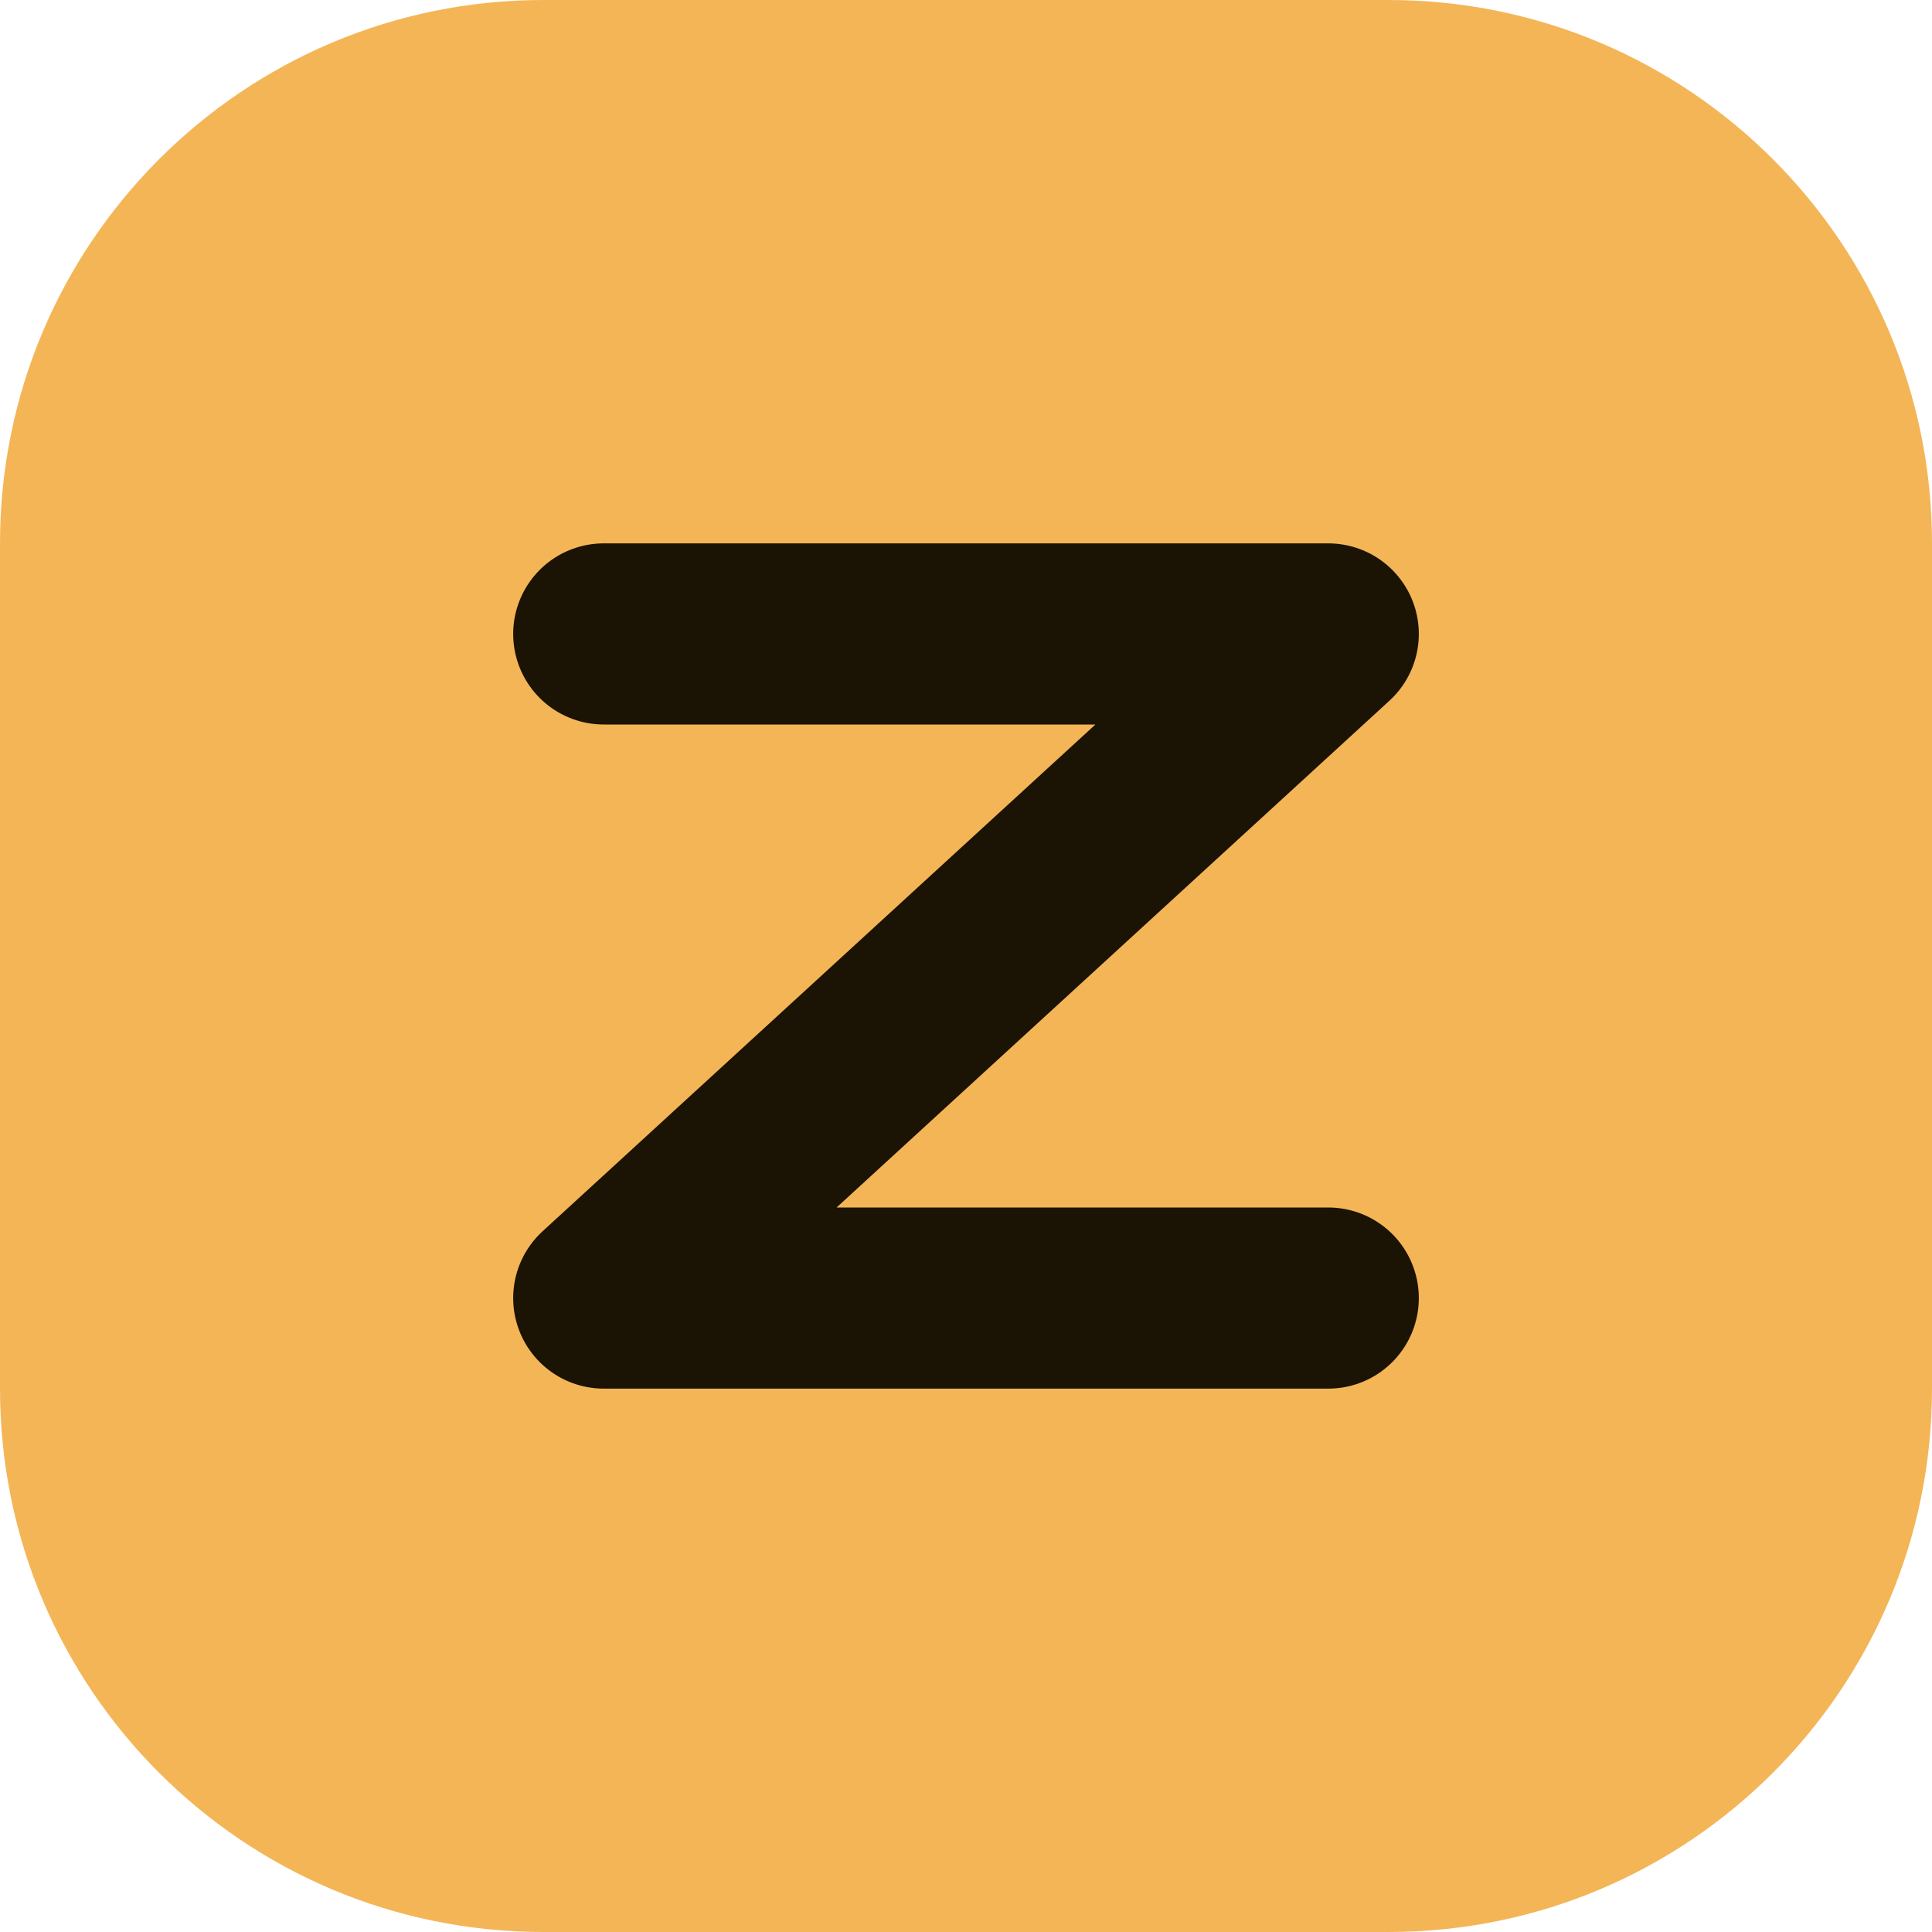
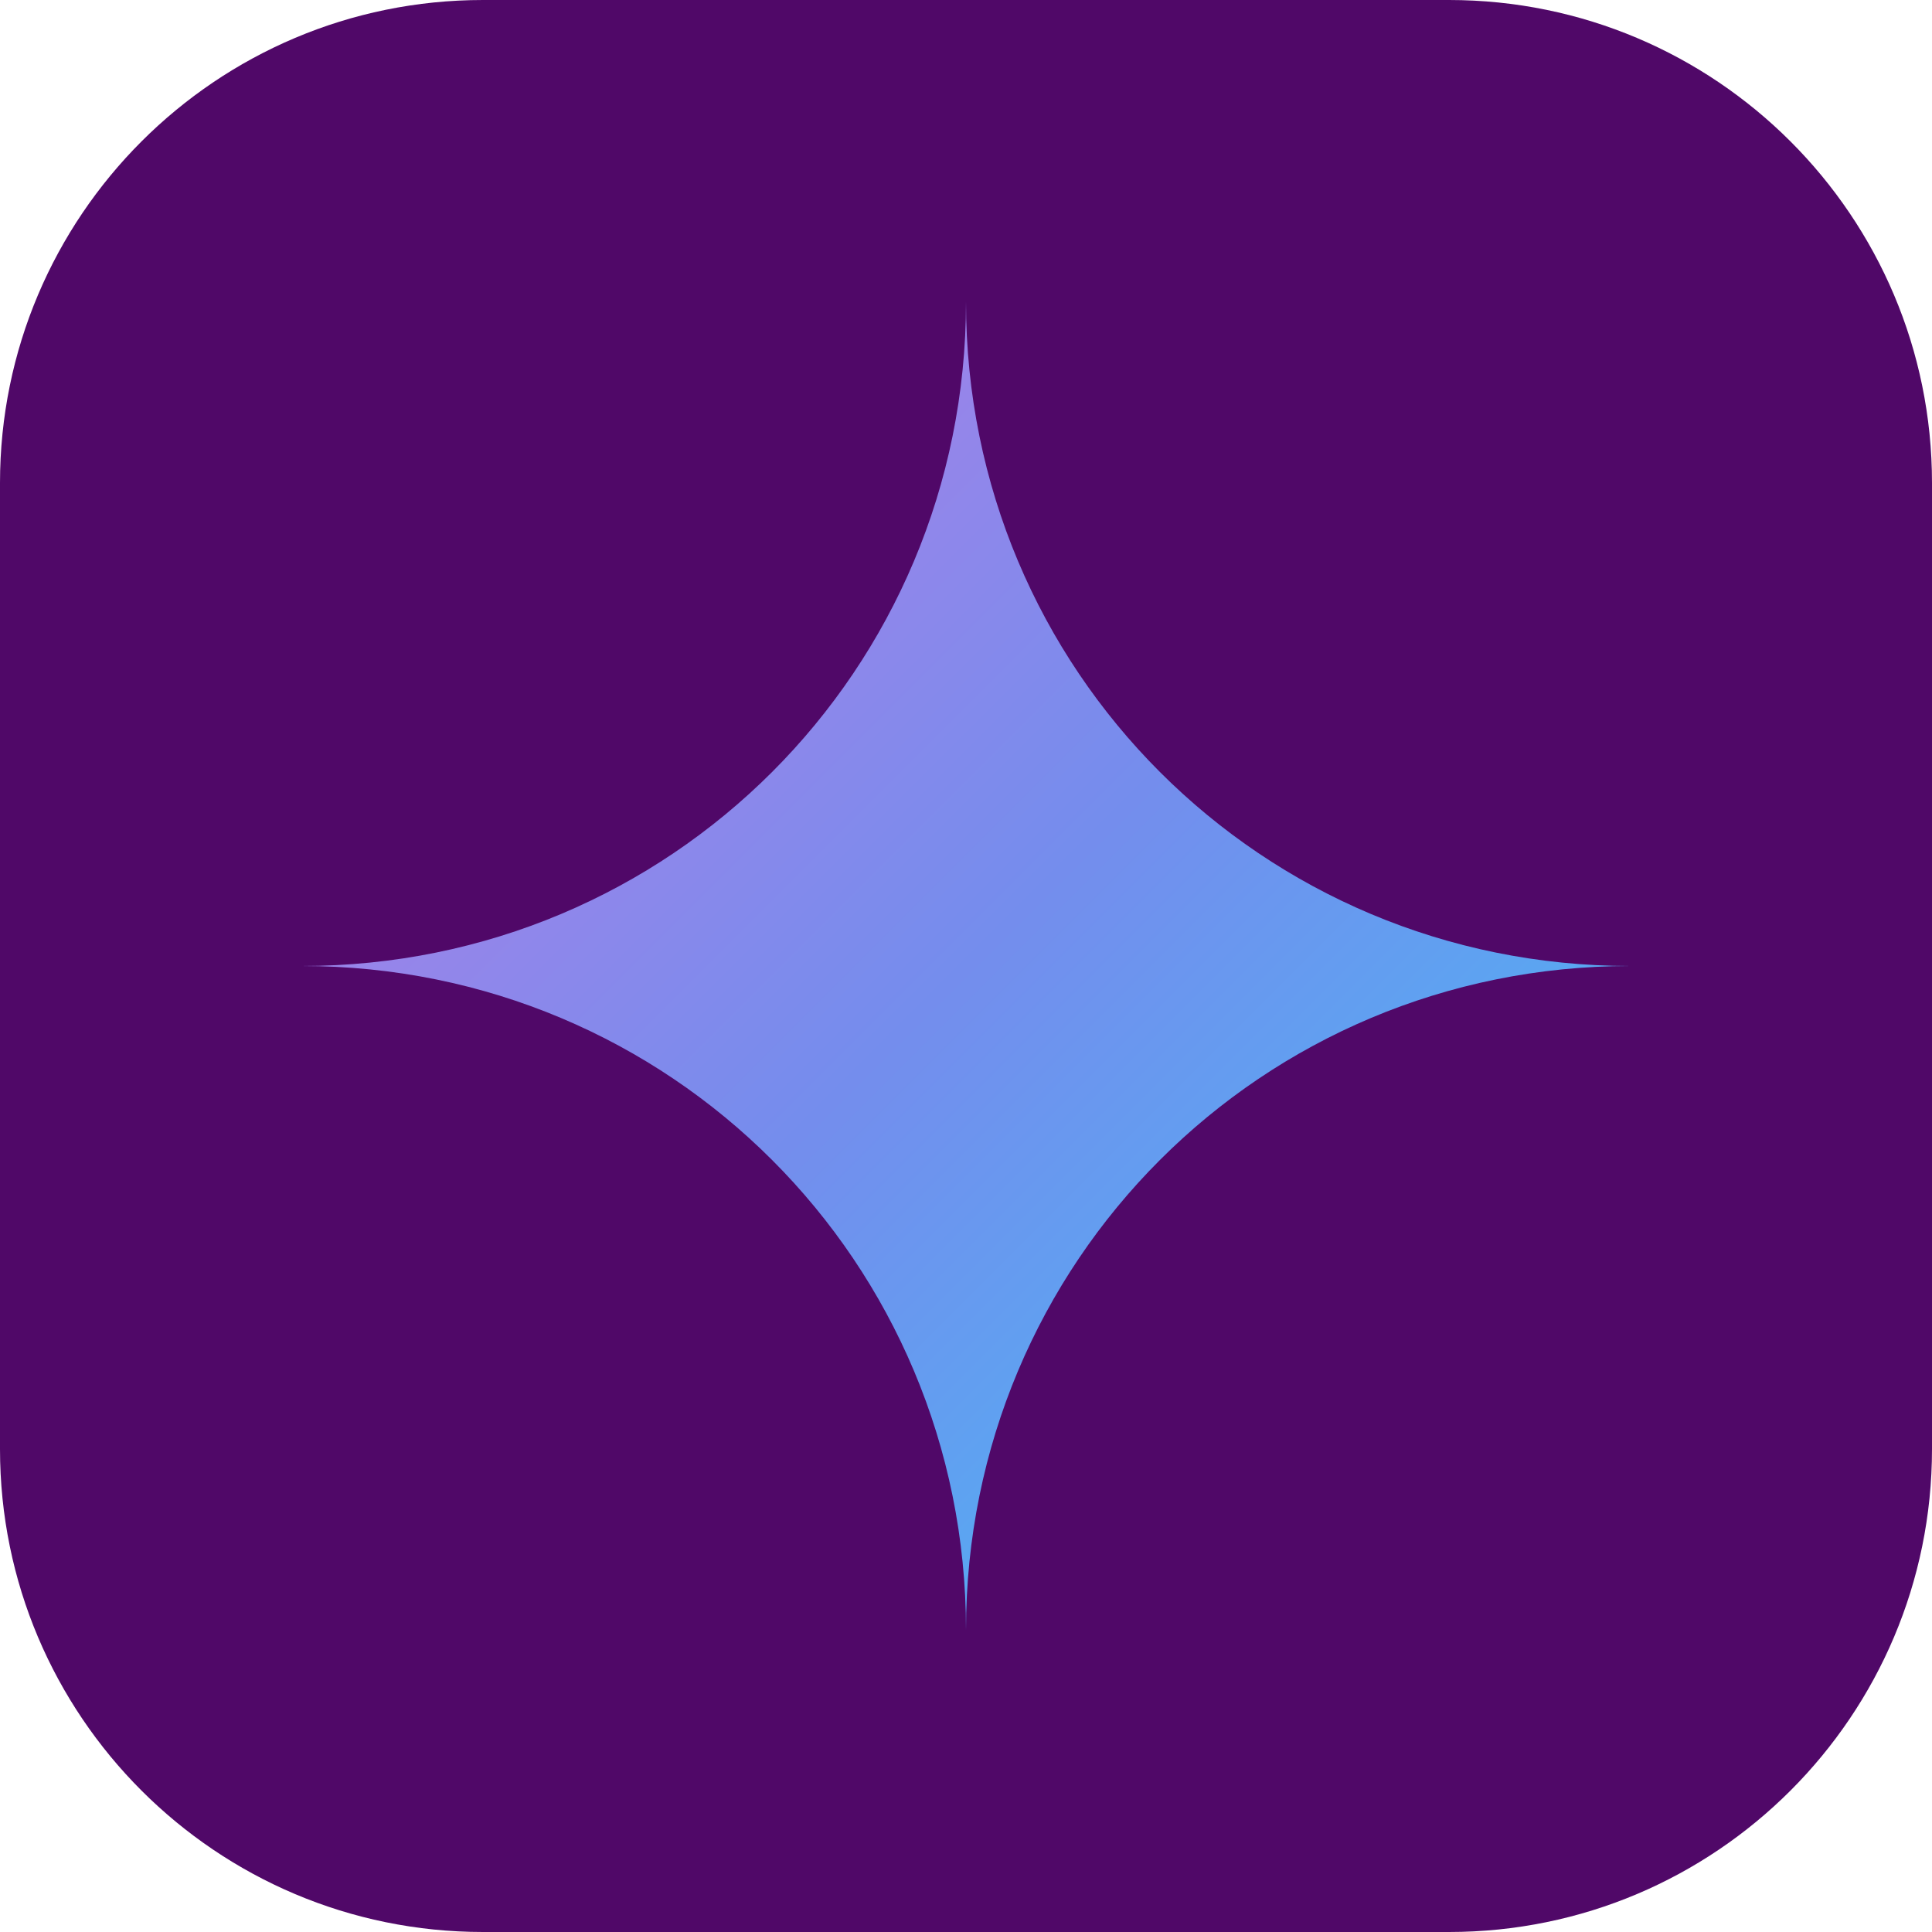
<svg xmlns="http://www.w3.org/2000/svg" viewBox="0 0 32 32">
-   <rect width="32" height="32" rx="9" fill="#F4B557" />
-   <path d="M10 10.5h12L10 21.5h12" fill="none" stroke="#1B1304" stroke-width="3" stroke-linecap="round" stroke-linejoin="round" />
+   <defs>
+     <linearGradient id="g" x1="0" y1="0" x2="1" y2="1">
+       <stop offset="0" stop-color="#C17BE6" />
+       <stop offset=".5" stop-color="#748DED" />
+       <stop offset="1" stop-color="#3CC3F7" />
+     </linearGradient>
+   </defs>
+   <rect width="32" height="32" rx="8" fill="#500868" />
+   <path d="M16 5C16 11.1 20.9 16 27 16 20.9 16 16 20.9 16 27 16 20.9 11.1 16 5 16 11.1 16 16 11.1 16 5Z" fill="url(#g)" />
</svg>
